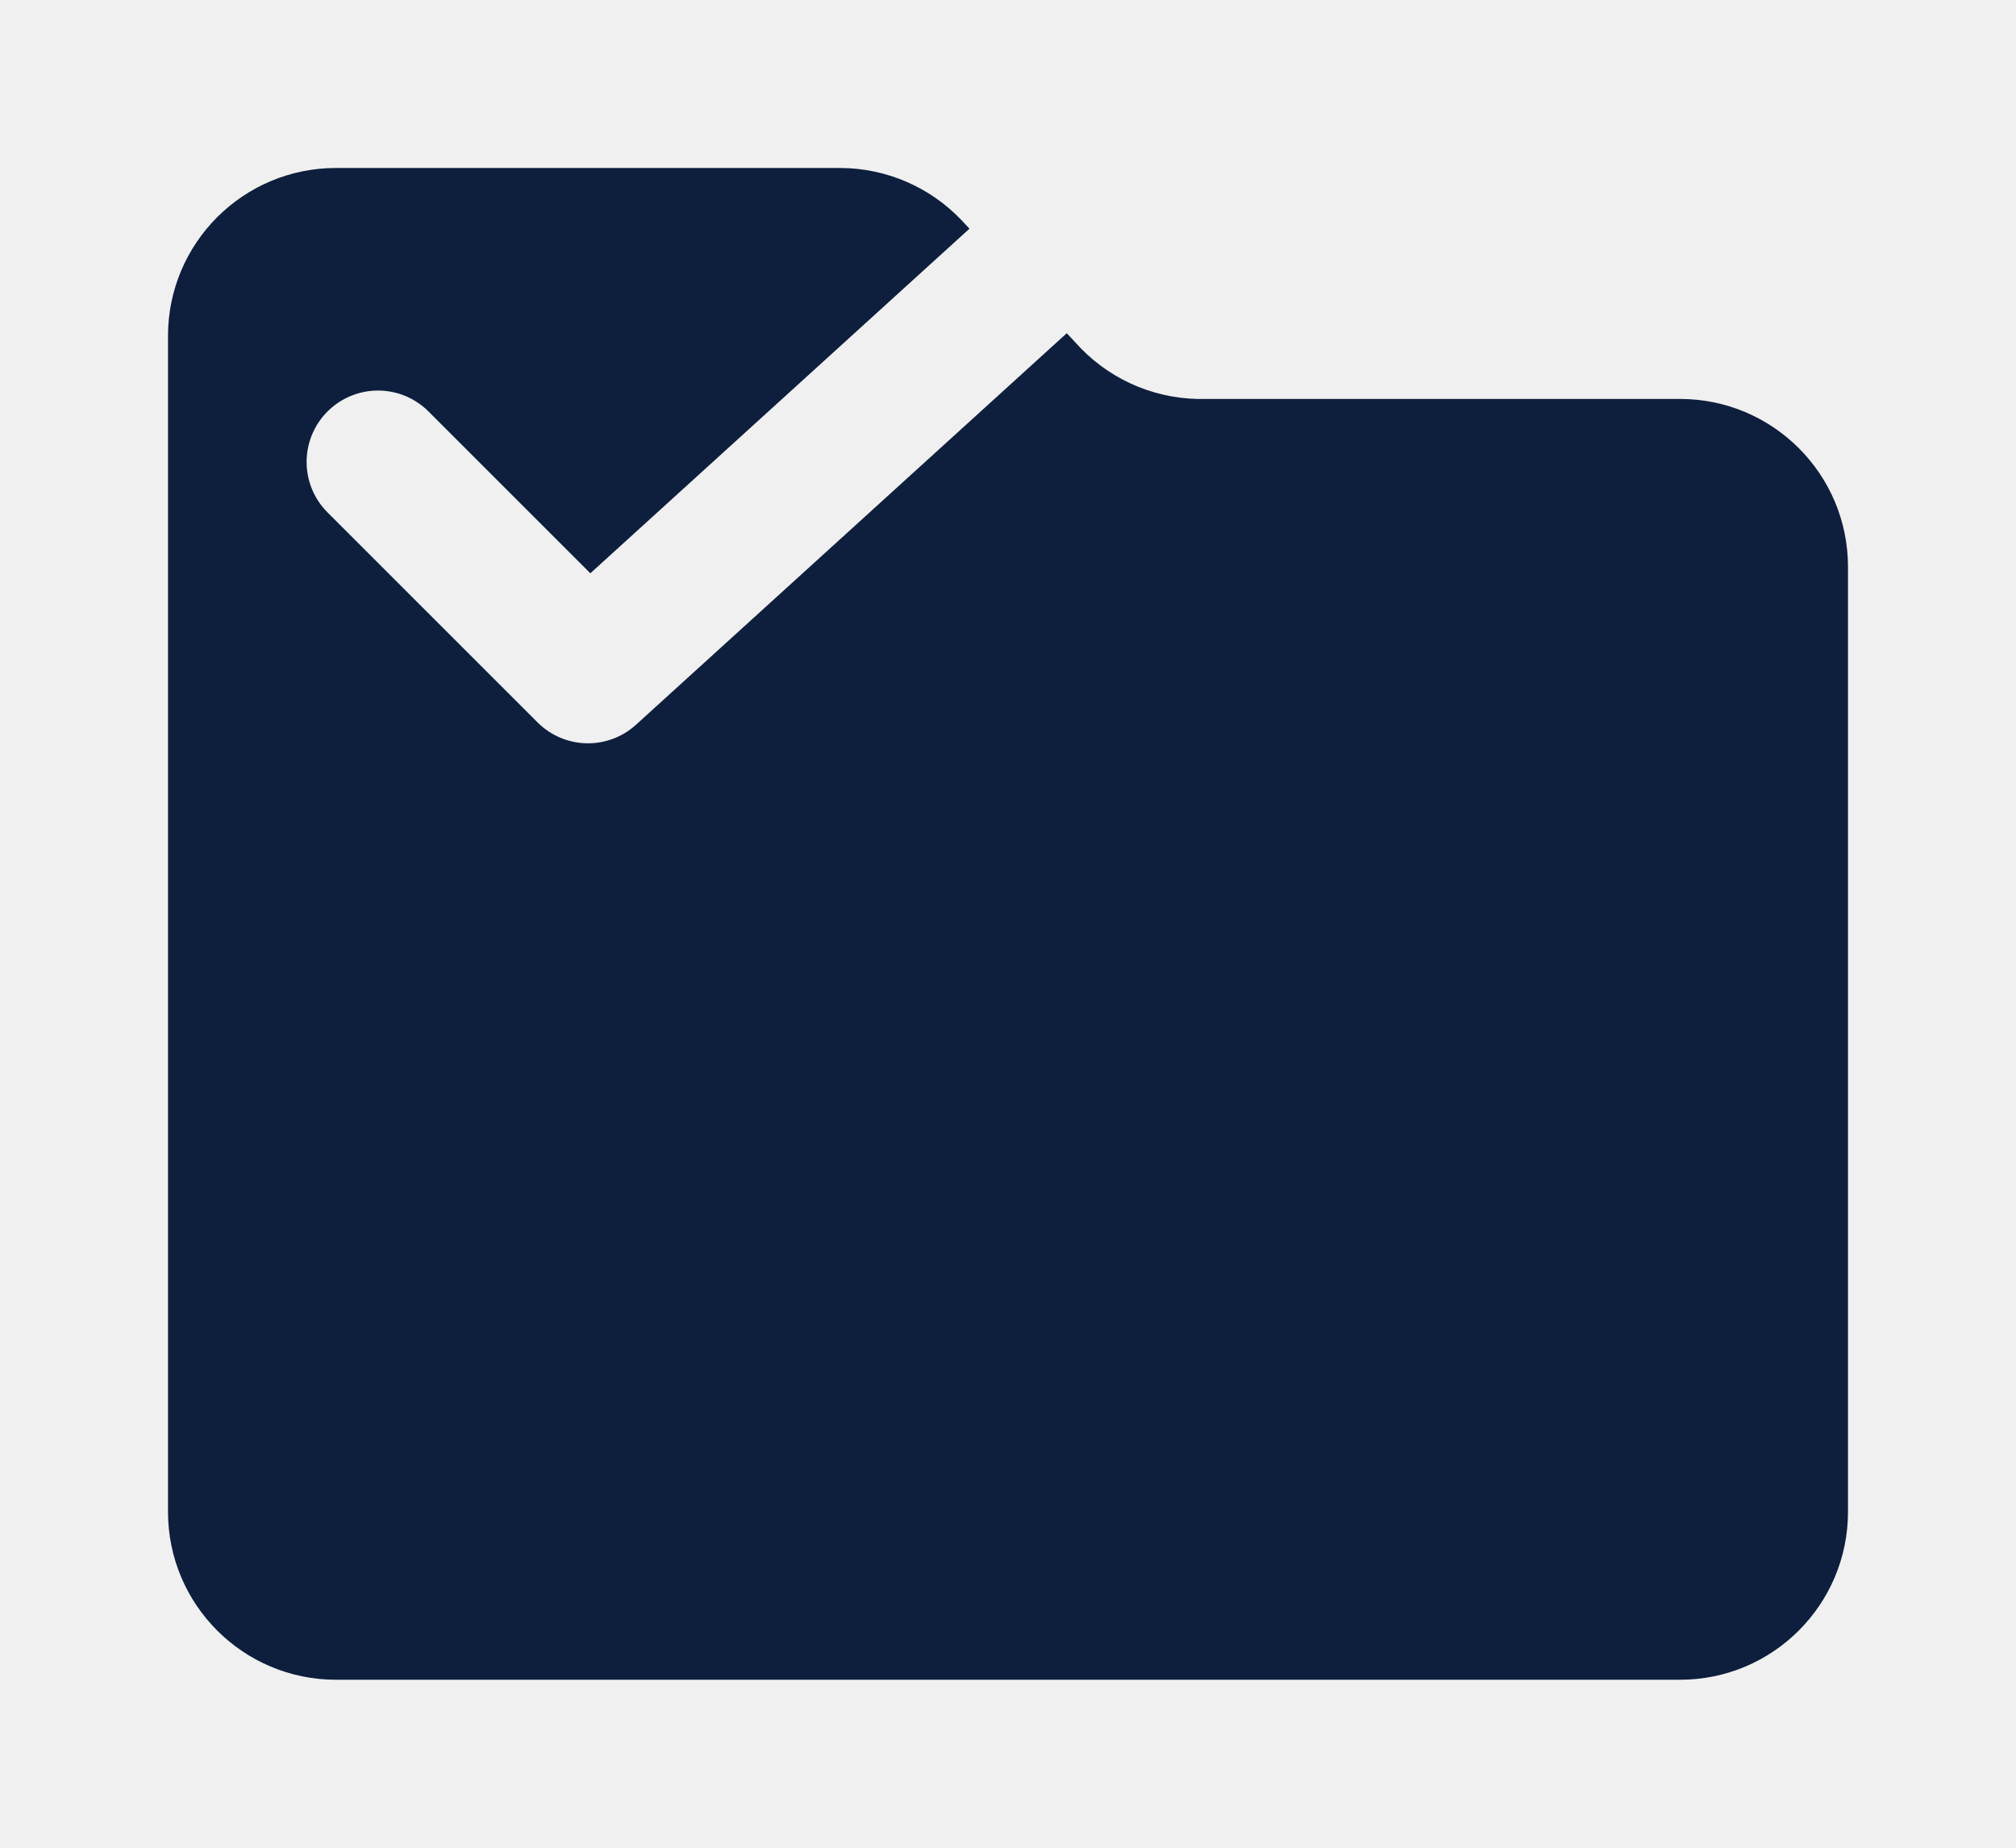
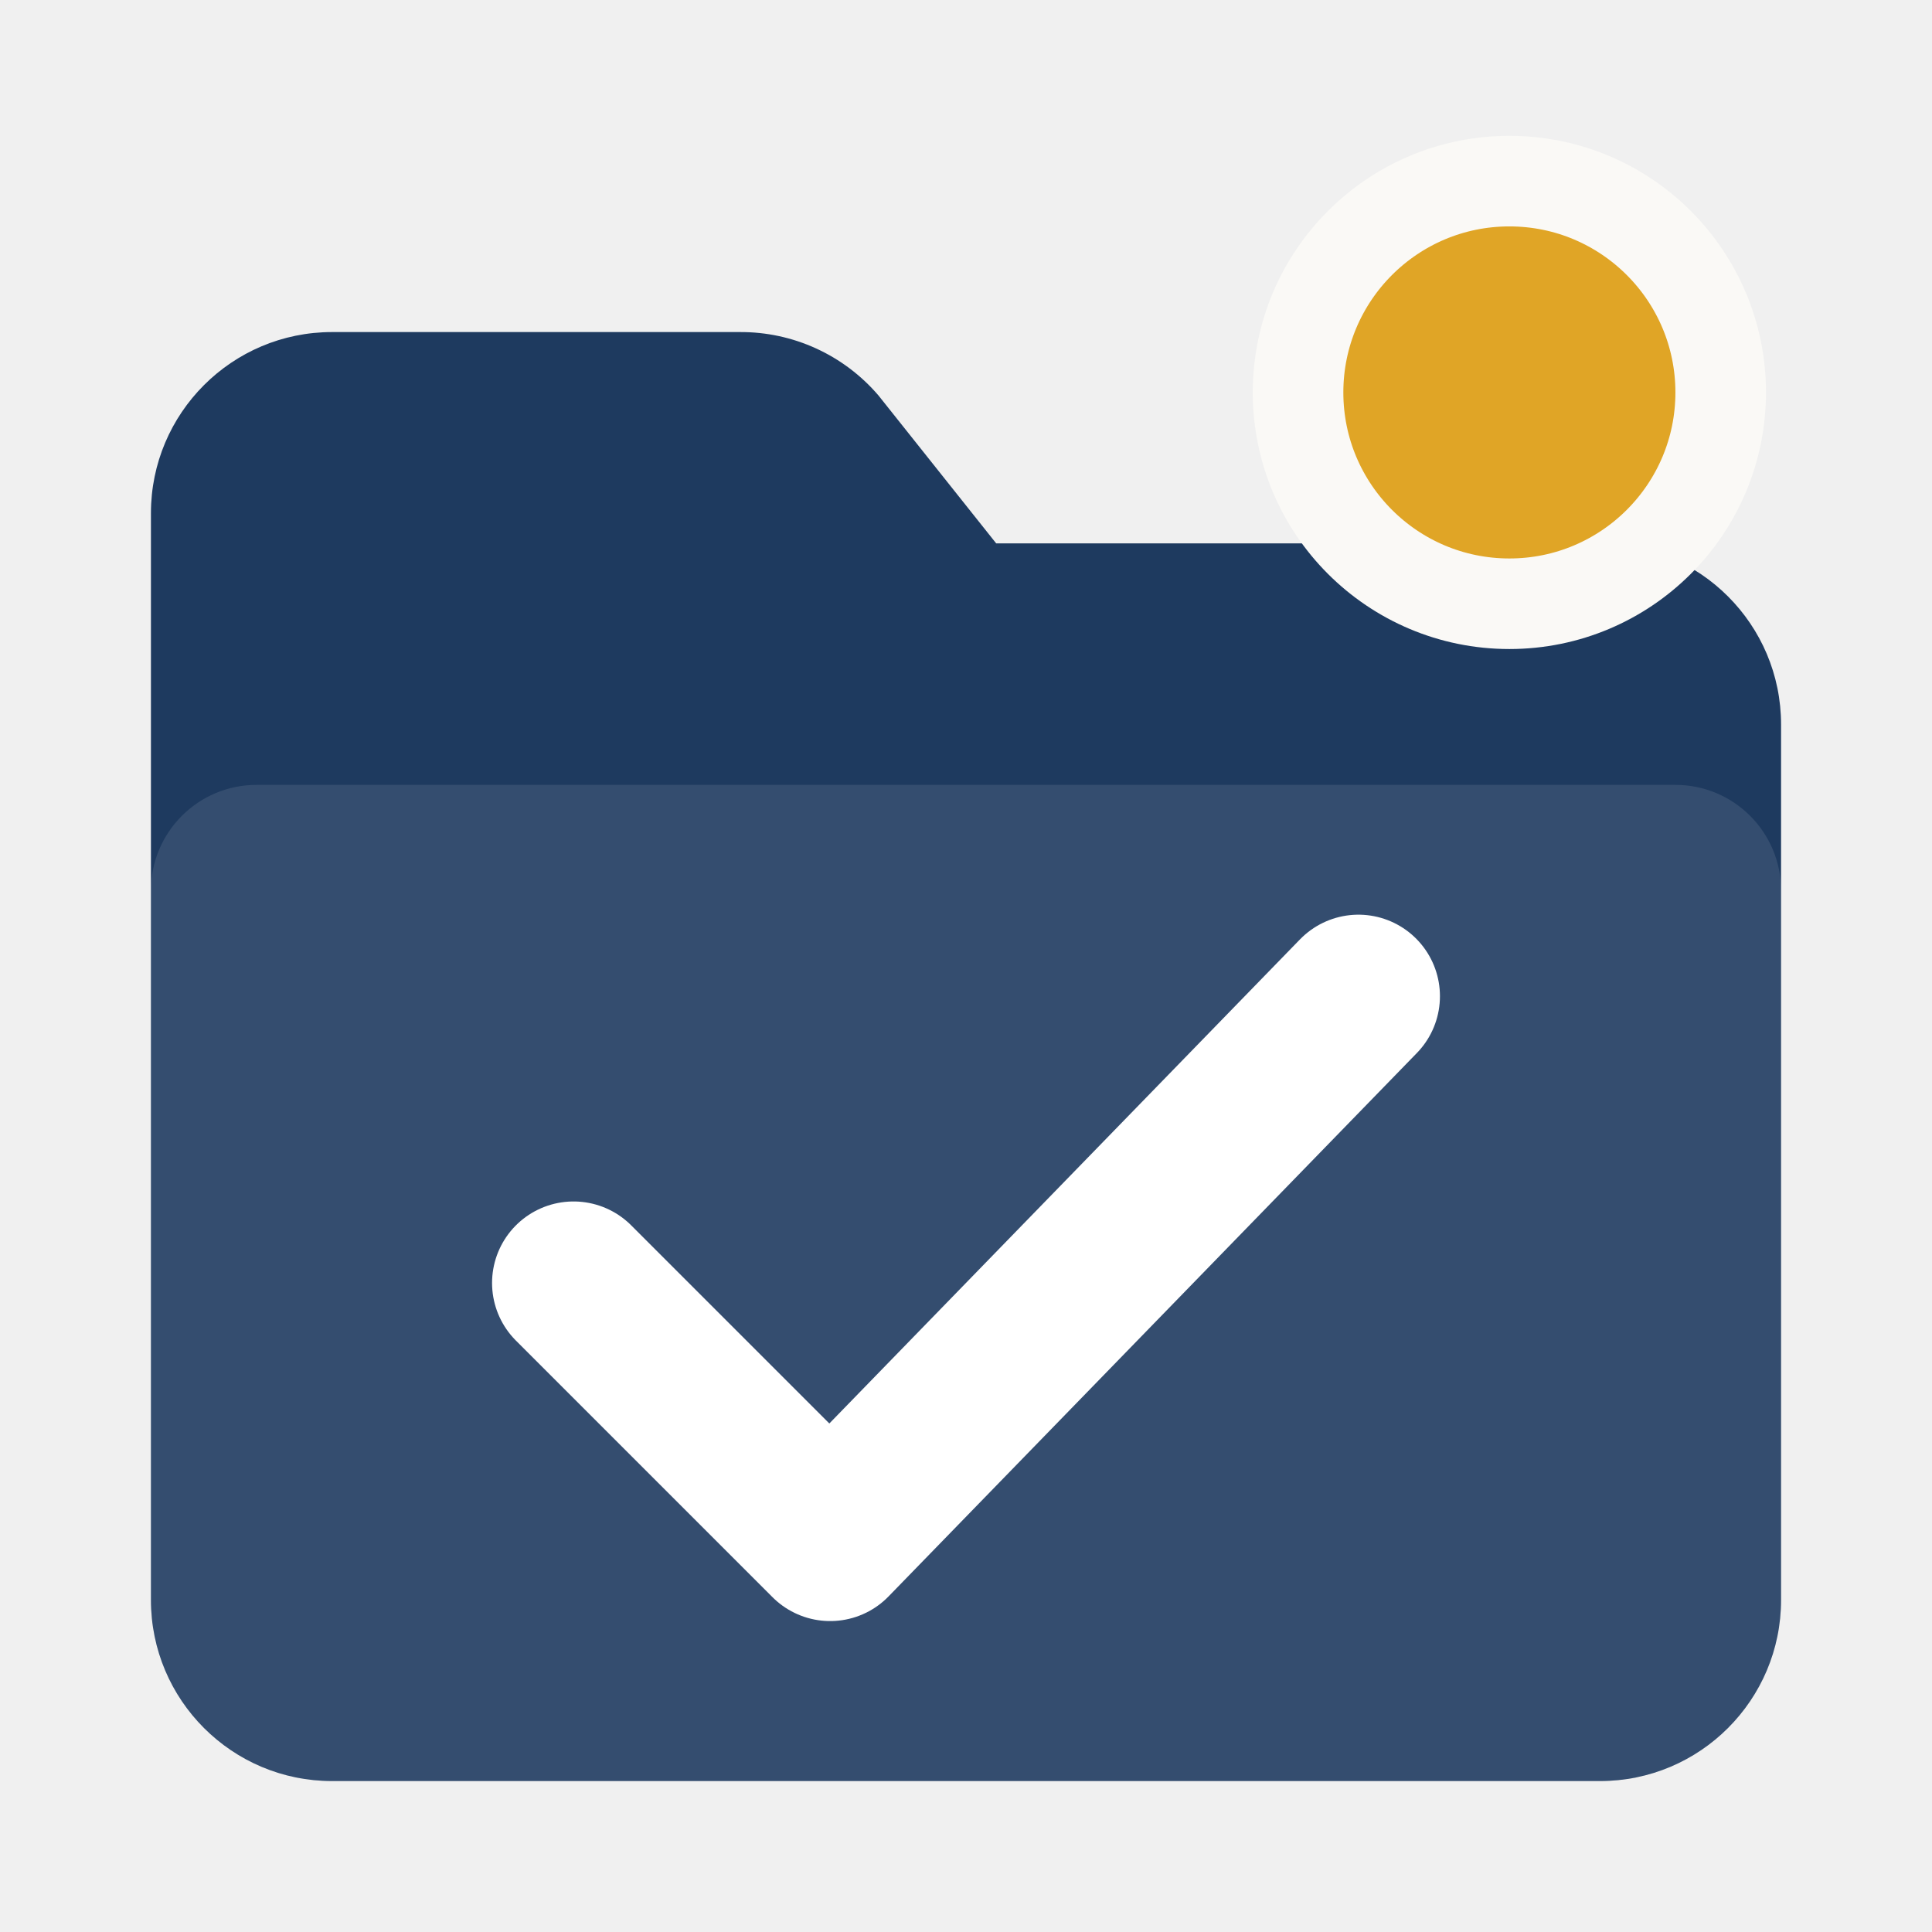
- <svg xmlns="http://www.w3.org/2000/svg" viewBox="0 0 48 44">
-   <mask id="m">
-     <rect width="48" height="44" fill="#fff" />
-     <path d="M9 11l5 5 11-10" stroke="#000" stroke-width="3.4" fill="none" stroke-linecap="round" stroke-linejoin="round" />
-   </mask>
-   <path mask="url(#m)" fill="#0E1F3D" d="M4 8a4 4 0 0 1 4-4h12a4 4 0 0 1 2.9 1.25l2.7 2.9a4 4 0 0 0 2.9 1.35H40a4 4 0 0 1 4 4V36a4 4 0 0 1-4 4H8a4 4 0 0 1-4-4Z" />
+ <svg xmlns="http://www.w3.org/2000/svg" viewBox="0 0 64 64" role="img" aria-label="Case Ally">
+   <path d="M5 17a6 6 0 0 1 6-6h13.5a6 6 0 0 1 4.6 2.1L33 18h20a6 6 0 0 1 6 6v29a6 6 0 0 1-6 6H11a6 6 0 0 1-6-6z" fill="#1E3A5F" />
+   <path d="M5 29.5a3.5 3.5 0 0 1 3.5-3.5h47a3.5 3.5 0 0 1 3.5 3.5V53a6 6 0 0 1-6 6H11a6 6 0 0 1-6-6z" fill="#fff" fill-opacity=".1" />
+   <path d="M19 42.5l8.5 8.5L45 33" fill="none" stroke="#fff" stroke-width="5.4" stroke-linecap="round" stroke-linejoin="round" />
+   <circle cx="50" cy="13" r="7" fill="#E0A526" stroke="#FAF9F6" stroke-width="3" />
</svg>
